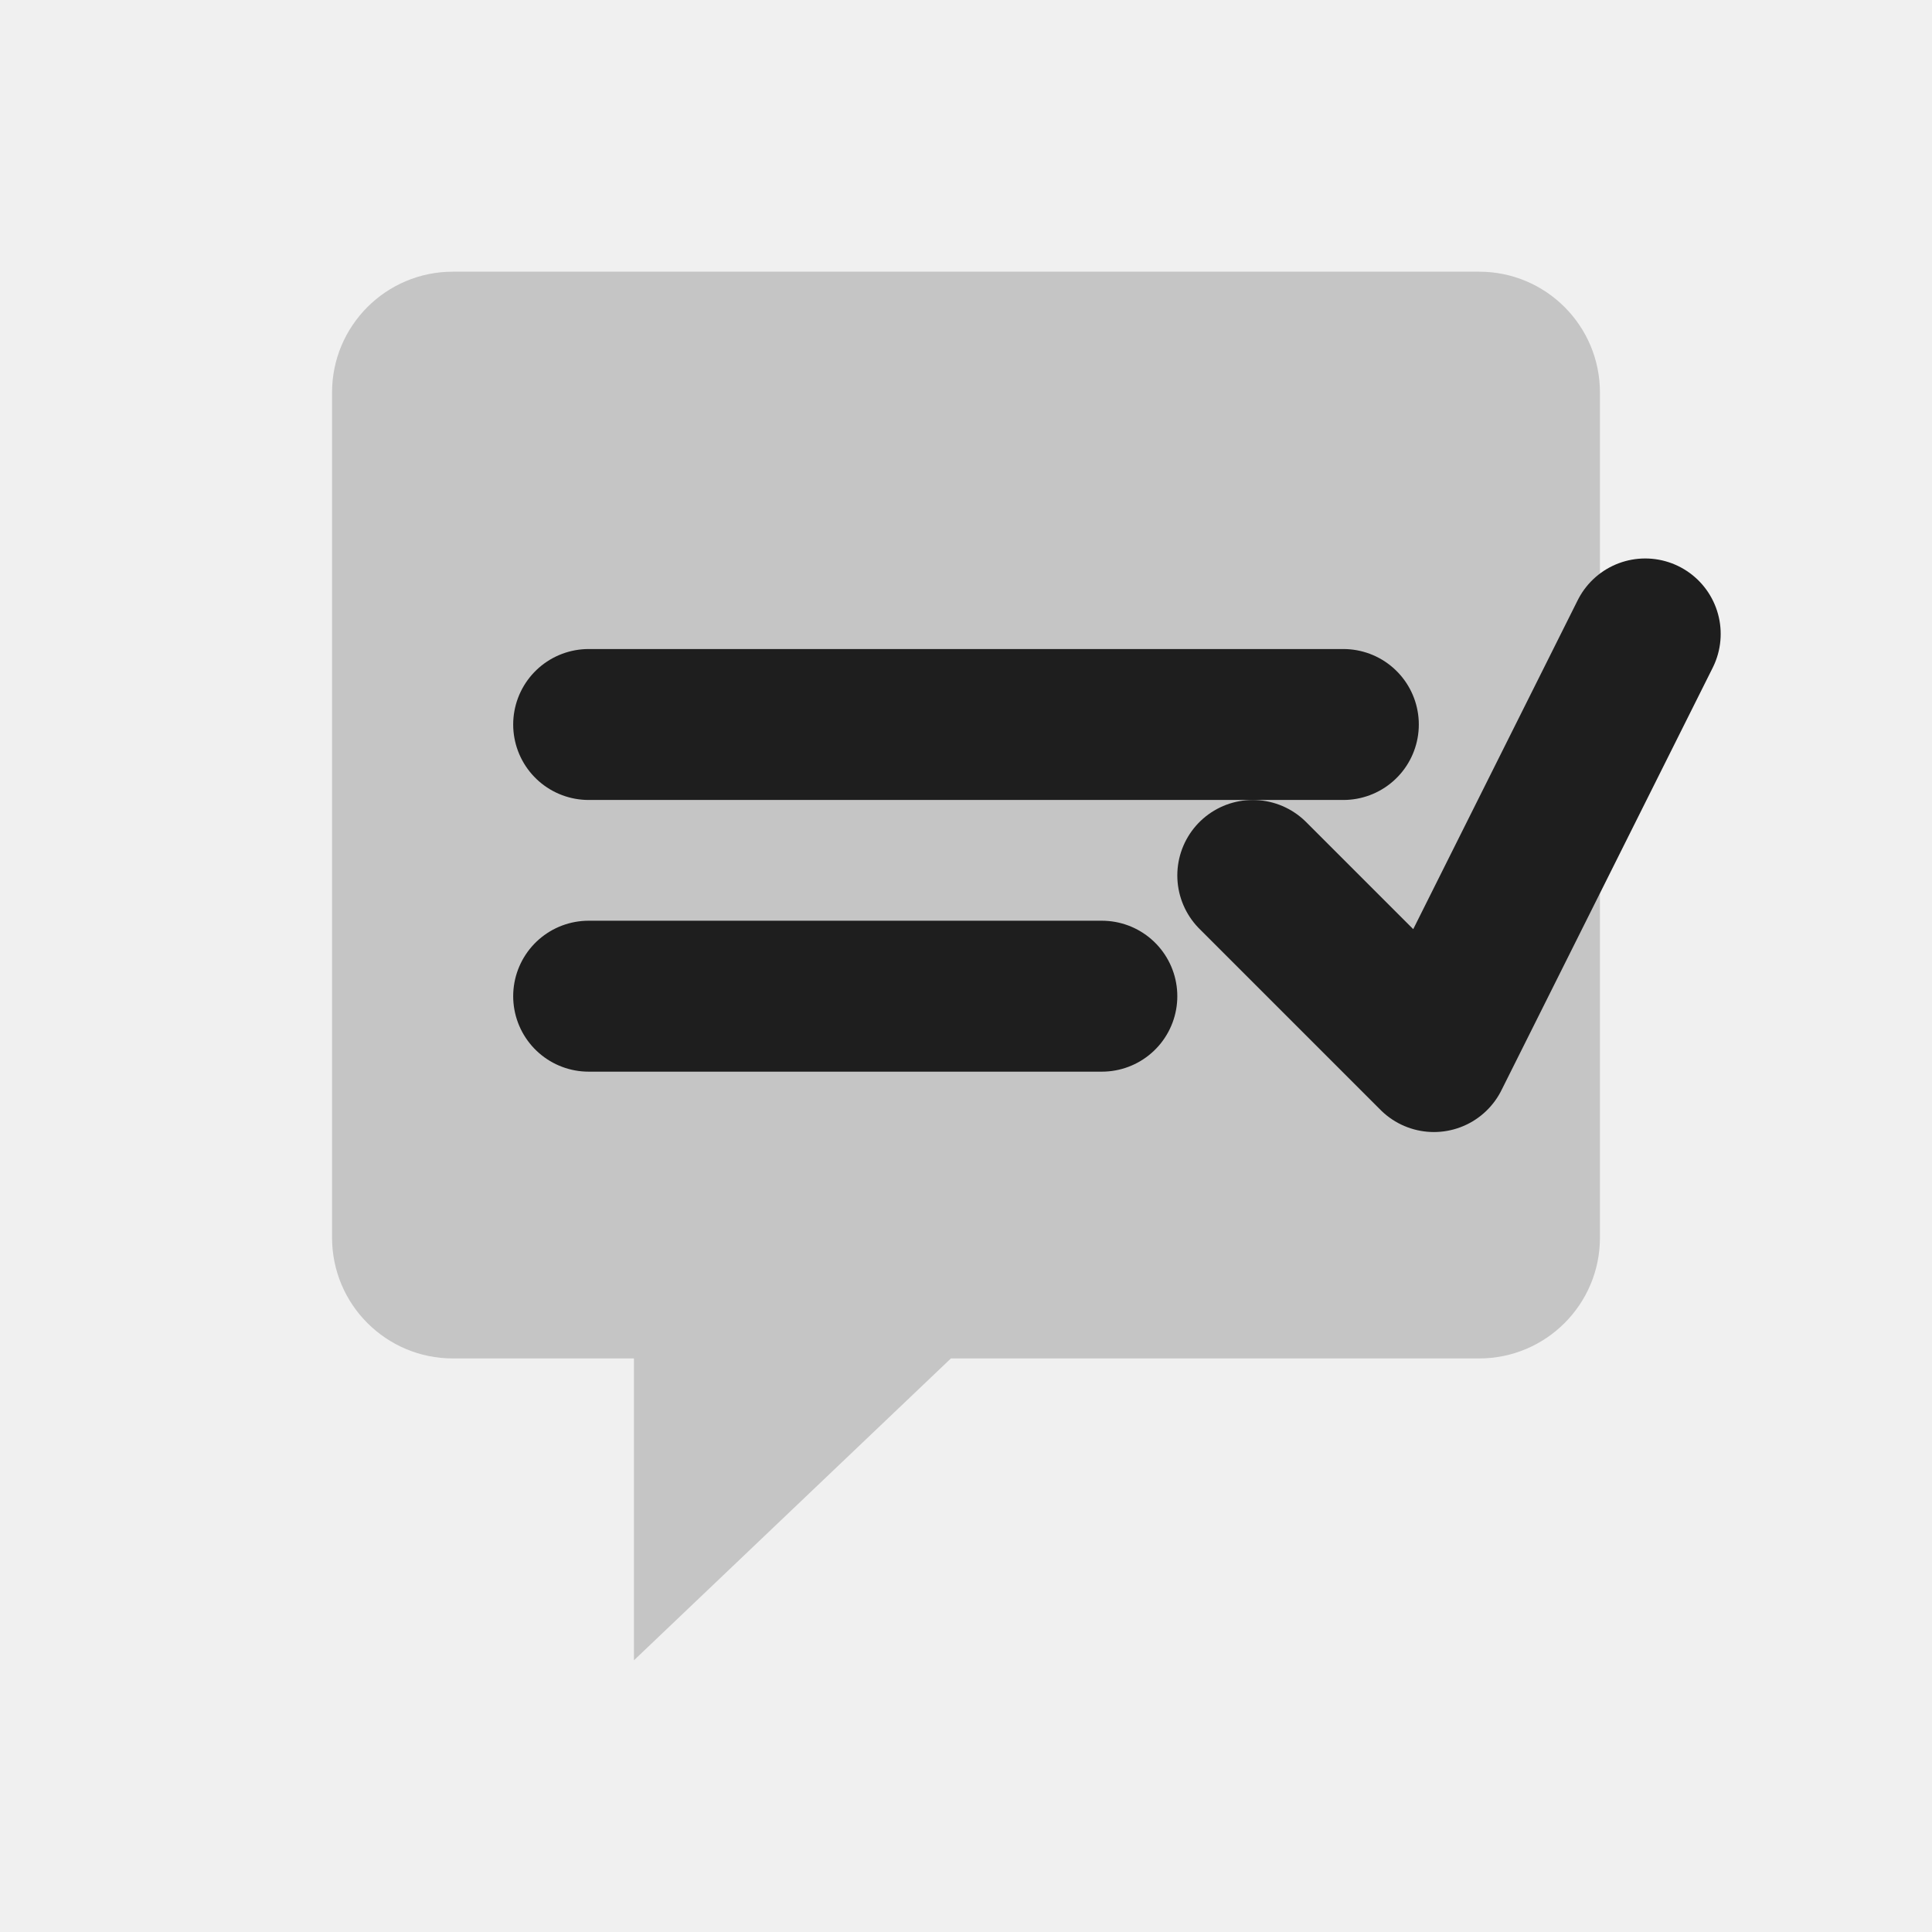
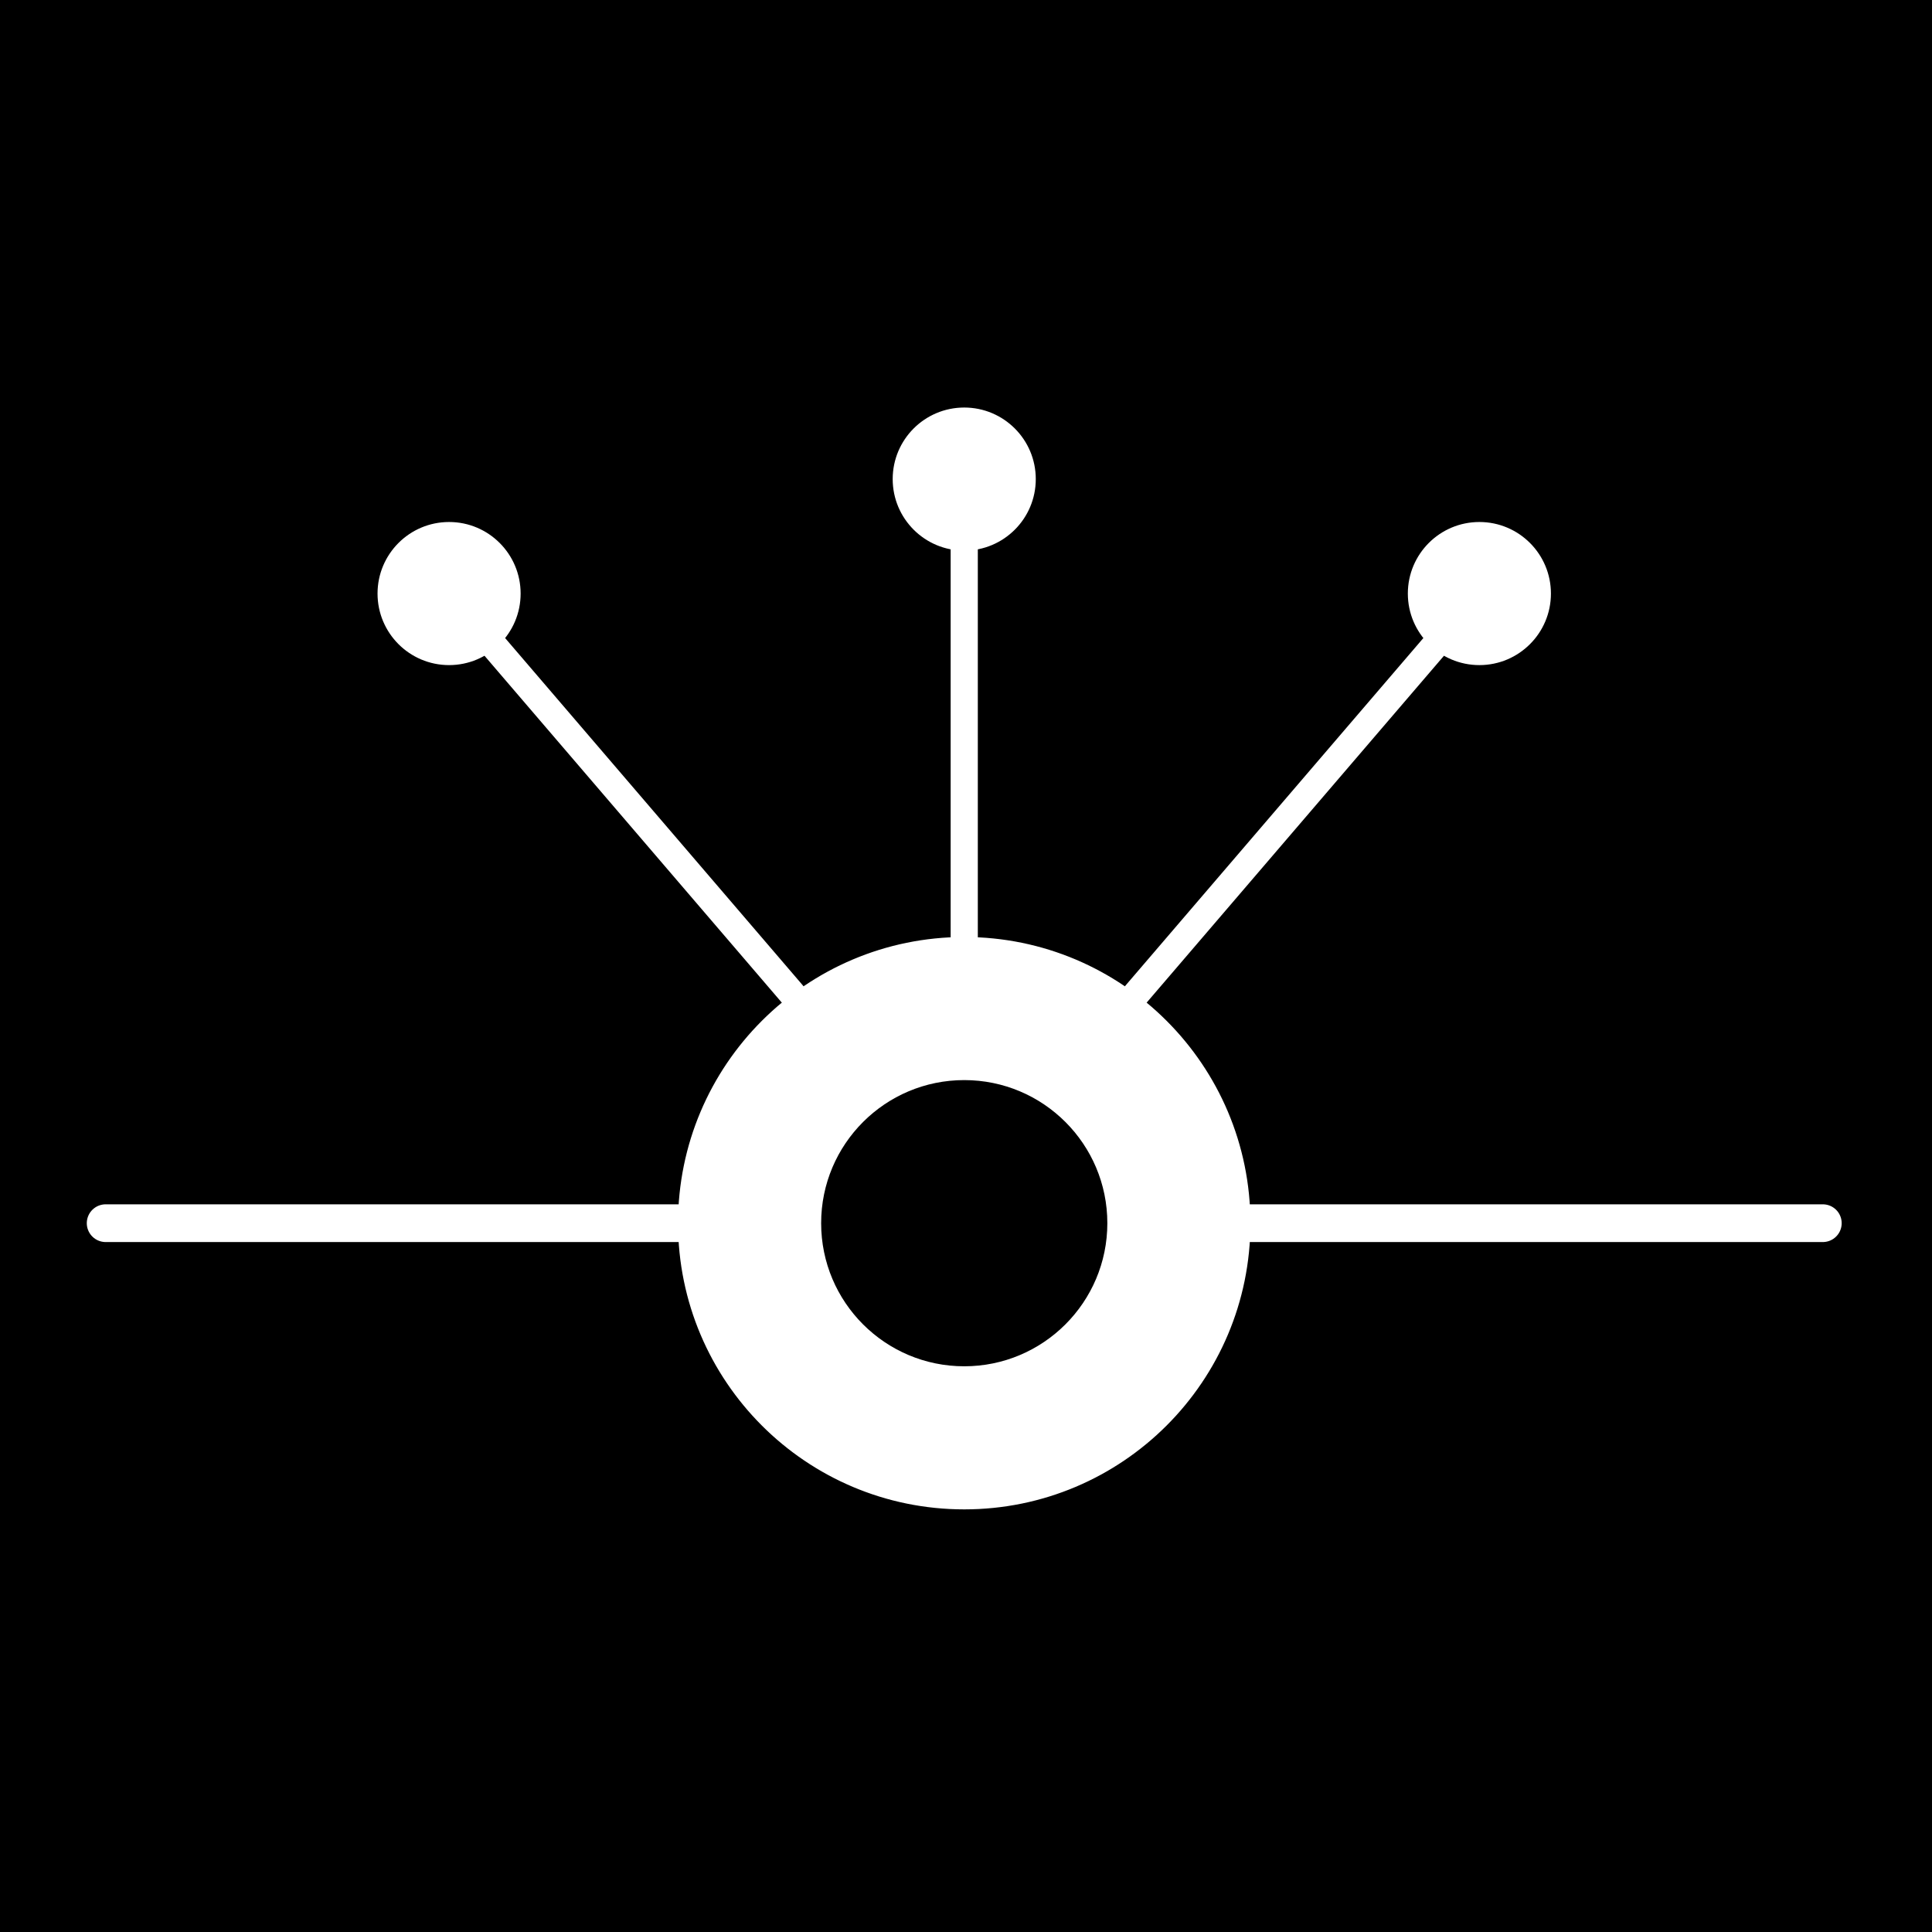
<svg xmlns="http://www.w3.org/2000/svg" width="128" height="128" viewBox="0 0 128 128" fill="none">
-   <path d="M22 26C22 21.582 25.582 18 30 18H98C102.418 18 106 21.582 106 26V82C106 86.418 102.418 90 98 90H63L42 110V90H30C25.582 90 22 86.418 22 82V26Z" fill="#C5C5C5" />
-   <path d="M39 48H89" stroke="#1E1E1E" stroke-width="10" stroke-linecap="round" />
-   <path d="M39 66H73" stroke="#1E1E1E" stroke-width="10" stroke-linecap="round" />
-   <path d="M83 58L95 70L109 42" stroke="#1E1E1E" stroke-width="10" stroke-linecap="round" stroke-linejoin="round" />
+   <rect width="128" height="128" fill="black" />
+   <path d="M63.883 62.578C74.079 62.578 82.344 70.843 82.344 81.039C82.344 91.235 74.079 99.5 63.883 99.5C53.687 99.5 45.422 91.235 45.422 81.039C45.422 70.843 53.687 62.578 63.883 62.578Z" fill="white" stroke="white" />
+   <path d="M63.883 90.52C69.119 90.52 73.364 86.275 73.364 81.039C73.364 75.803 69.119 71.559 63.883 71.559C58.647 71.559 54.403 75.803 54.403 81.039C54.403 86.275 58.647 90.52 63.883 90.52Z" fill="black" />
+   <path d="M7 81.039H44.922" stroke="white" stroke-width="2.5" stroke-linecap="round" />
+   <path d="M82.844 81.039H120.766" stroke="white" stroke-width="2.5" stroke-linecap="round" />
+   <path d="M75.26 65.87L98.013 39.325" stroke="white" stroke-width="1.8" stroke-linecap="round" />
+   <path d="M63.883 62.078V31.74" stroke="white" stroke-width="1.8" stroke-linecap="round" />
+   <path d="M52.506 65.87L29.753 39.325" stroke="white" stroke-width="1.8" stroke-linecap="round" />
+   <path d="M98.013 35.084C100.355 35.084 102.253 36.983 102.253 39.325C102.253 41.666 100.355 43.565 98.013 43.565C95.671 43.565 93.773 41.666 93.773 39.325C93.773 36.983 95.671 35.084 98.013 35.084Z" fill="white" stroke="white" />
+   <path d="M63.883 27.5C66.225 27.5 68.123 29.398 68.123 31.74C68.123 34.082 66.225 35.98 63.883 35.98C61.541 35.98 59.643 34.082 59.643 31.74C59.643 29.398 61.541 27.5 63.883 27.5Z" fill="white" stroke="white" />
+   <path d="M29.753 35.084C32.095 35.084 33.993 36.983 33.993 39.325C33.993 41.666 32.095 43.565 29.753 43.565C27.411 43.565 25.513 41.666 25.513 39.325C25.513 36.983 27.411 35.084 29.753 35.084Z" fill="white" stroke="white" />
</svg>
